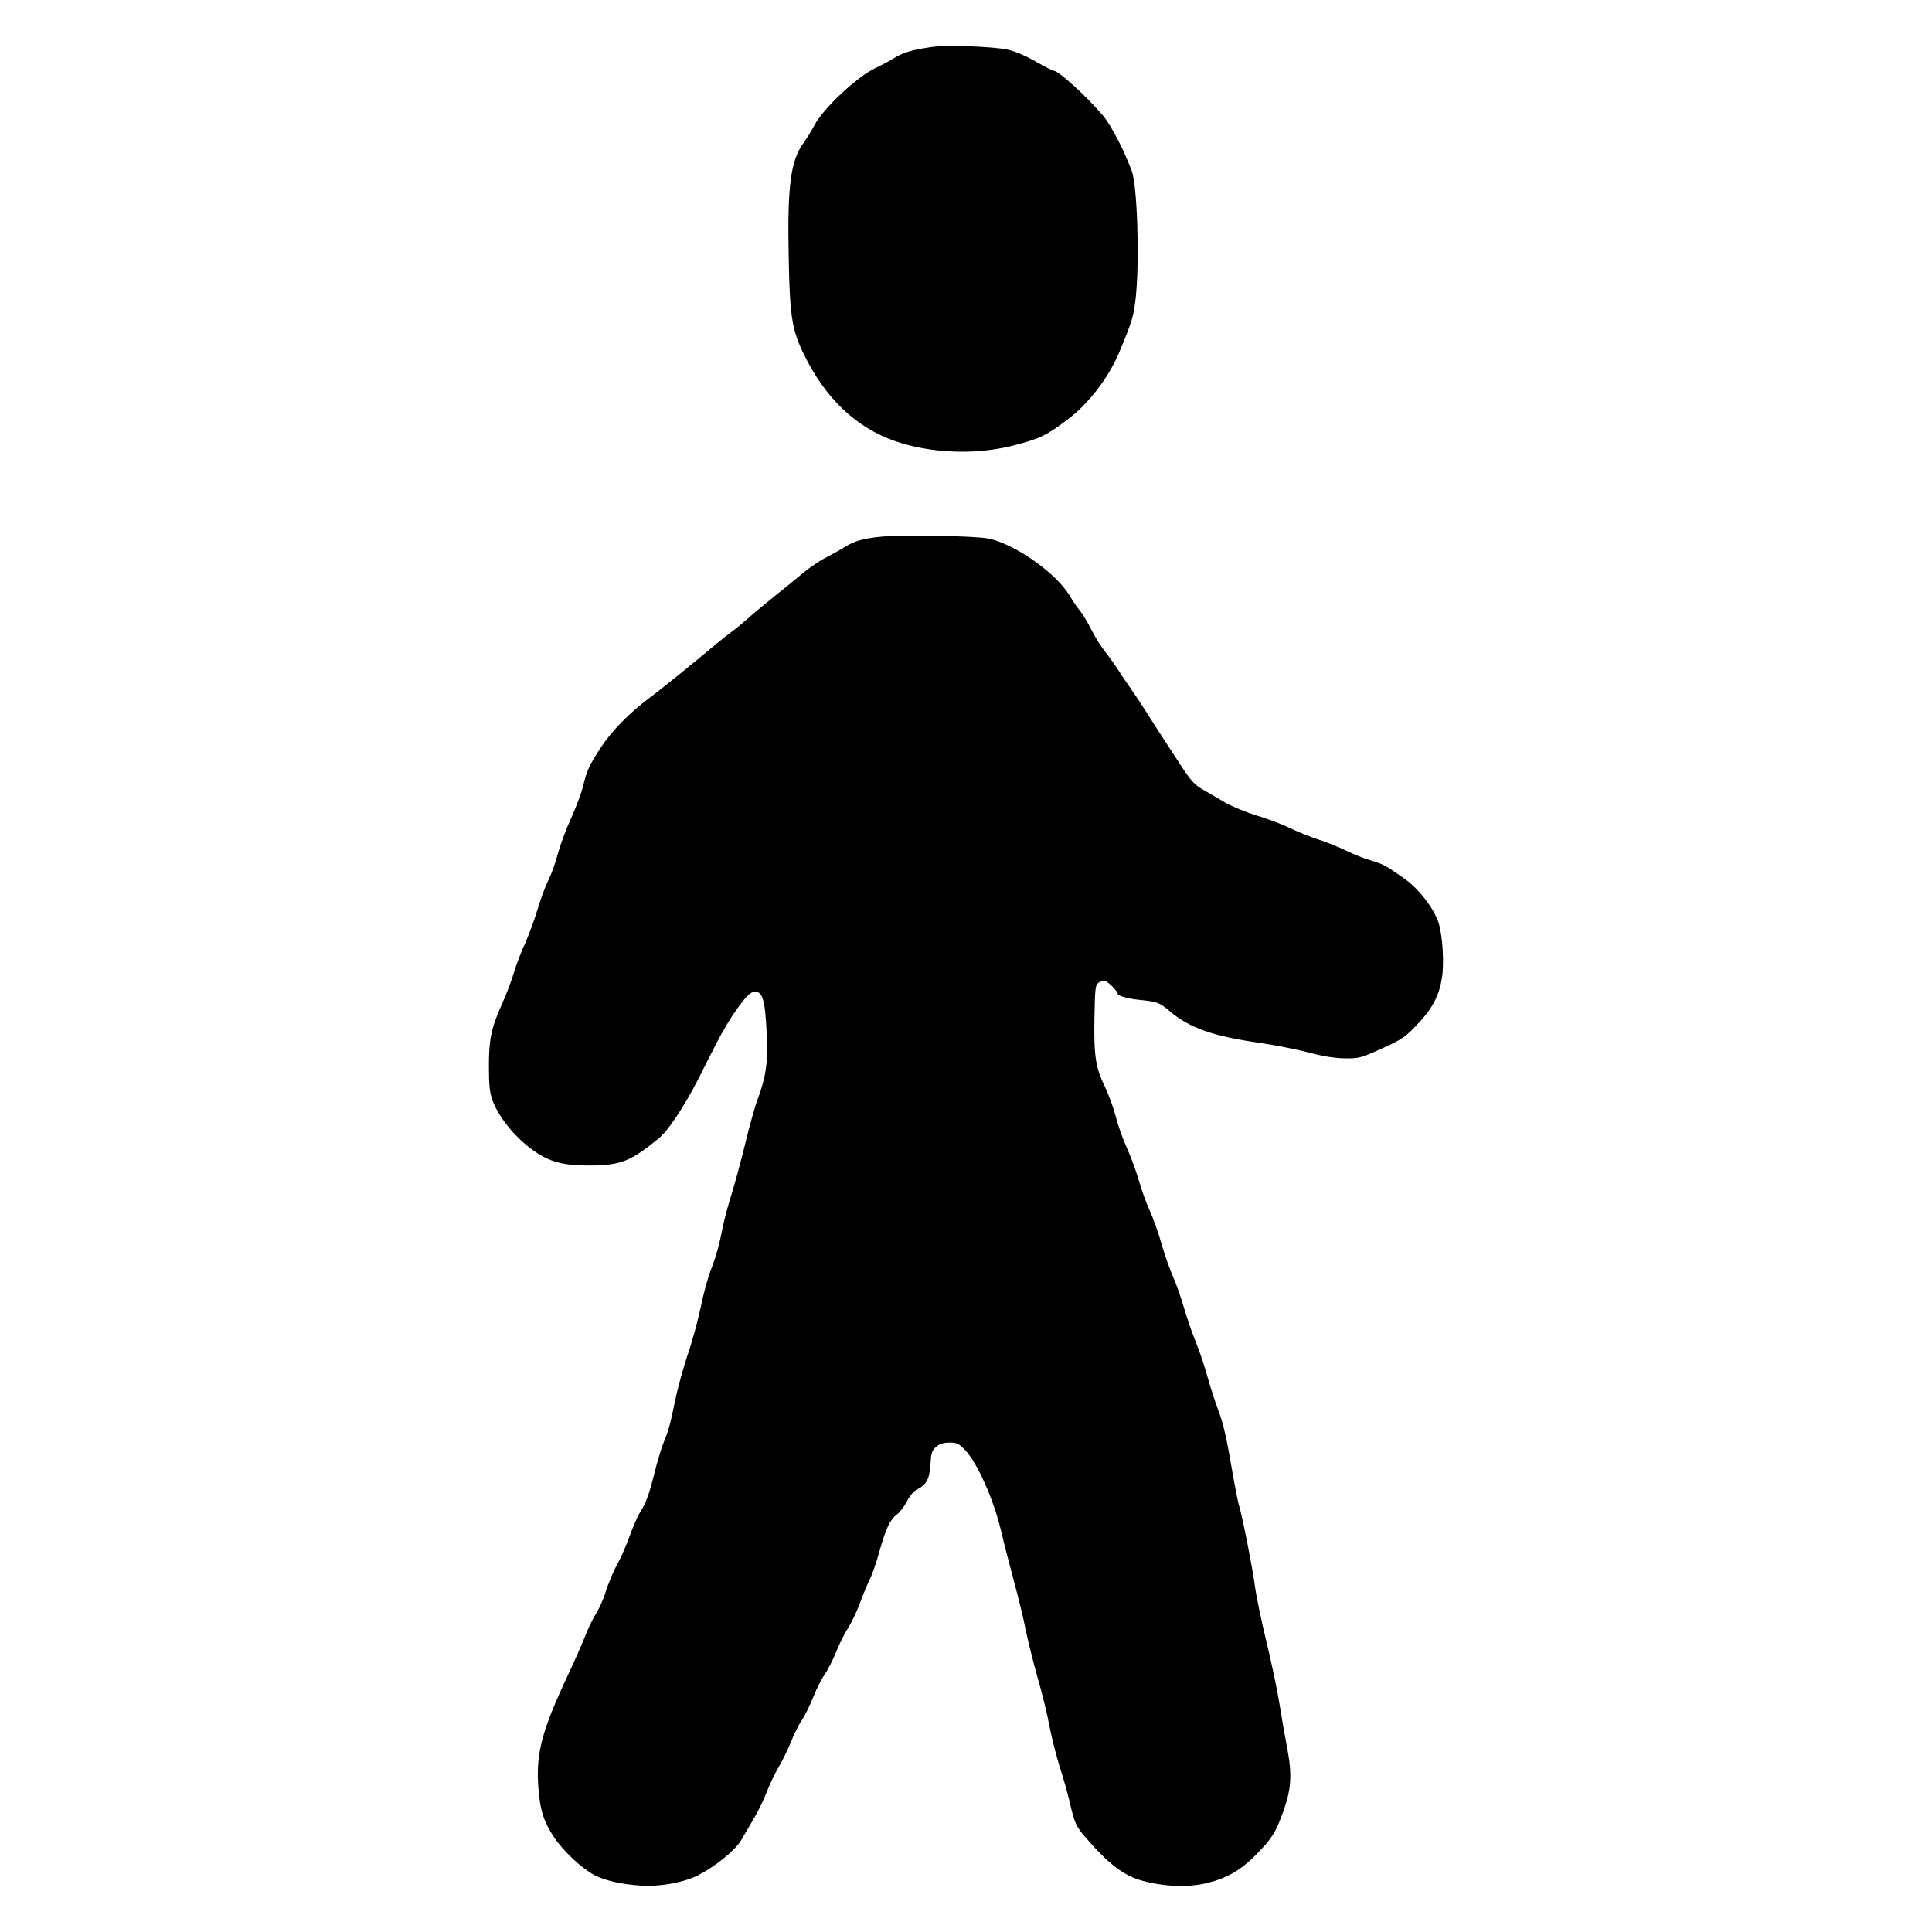
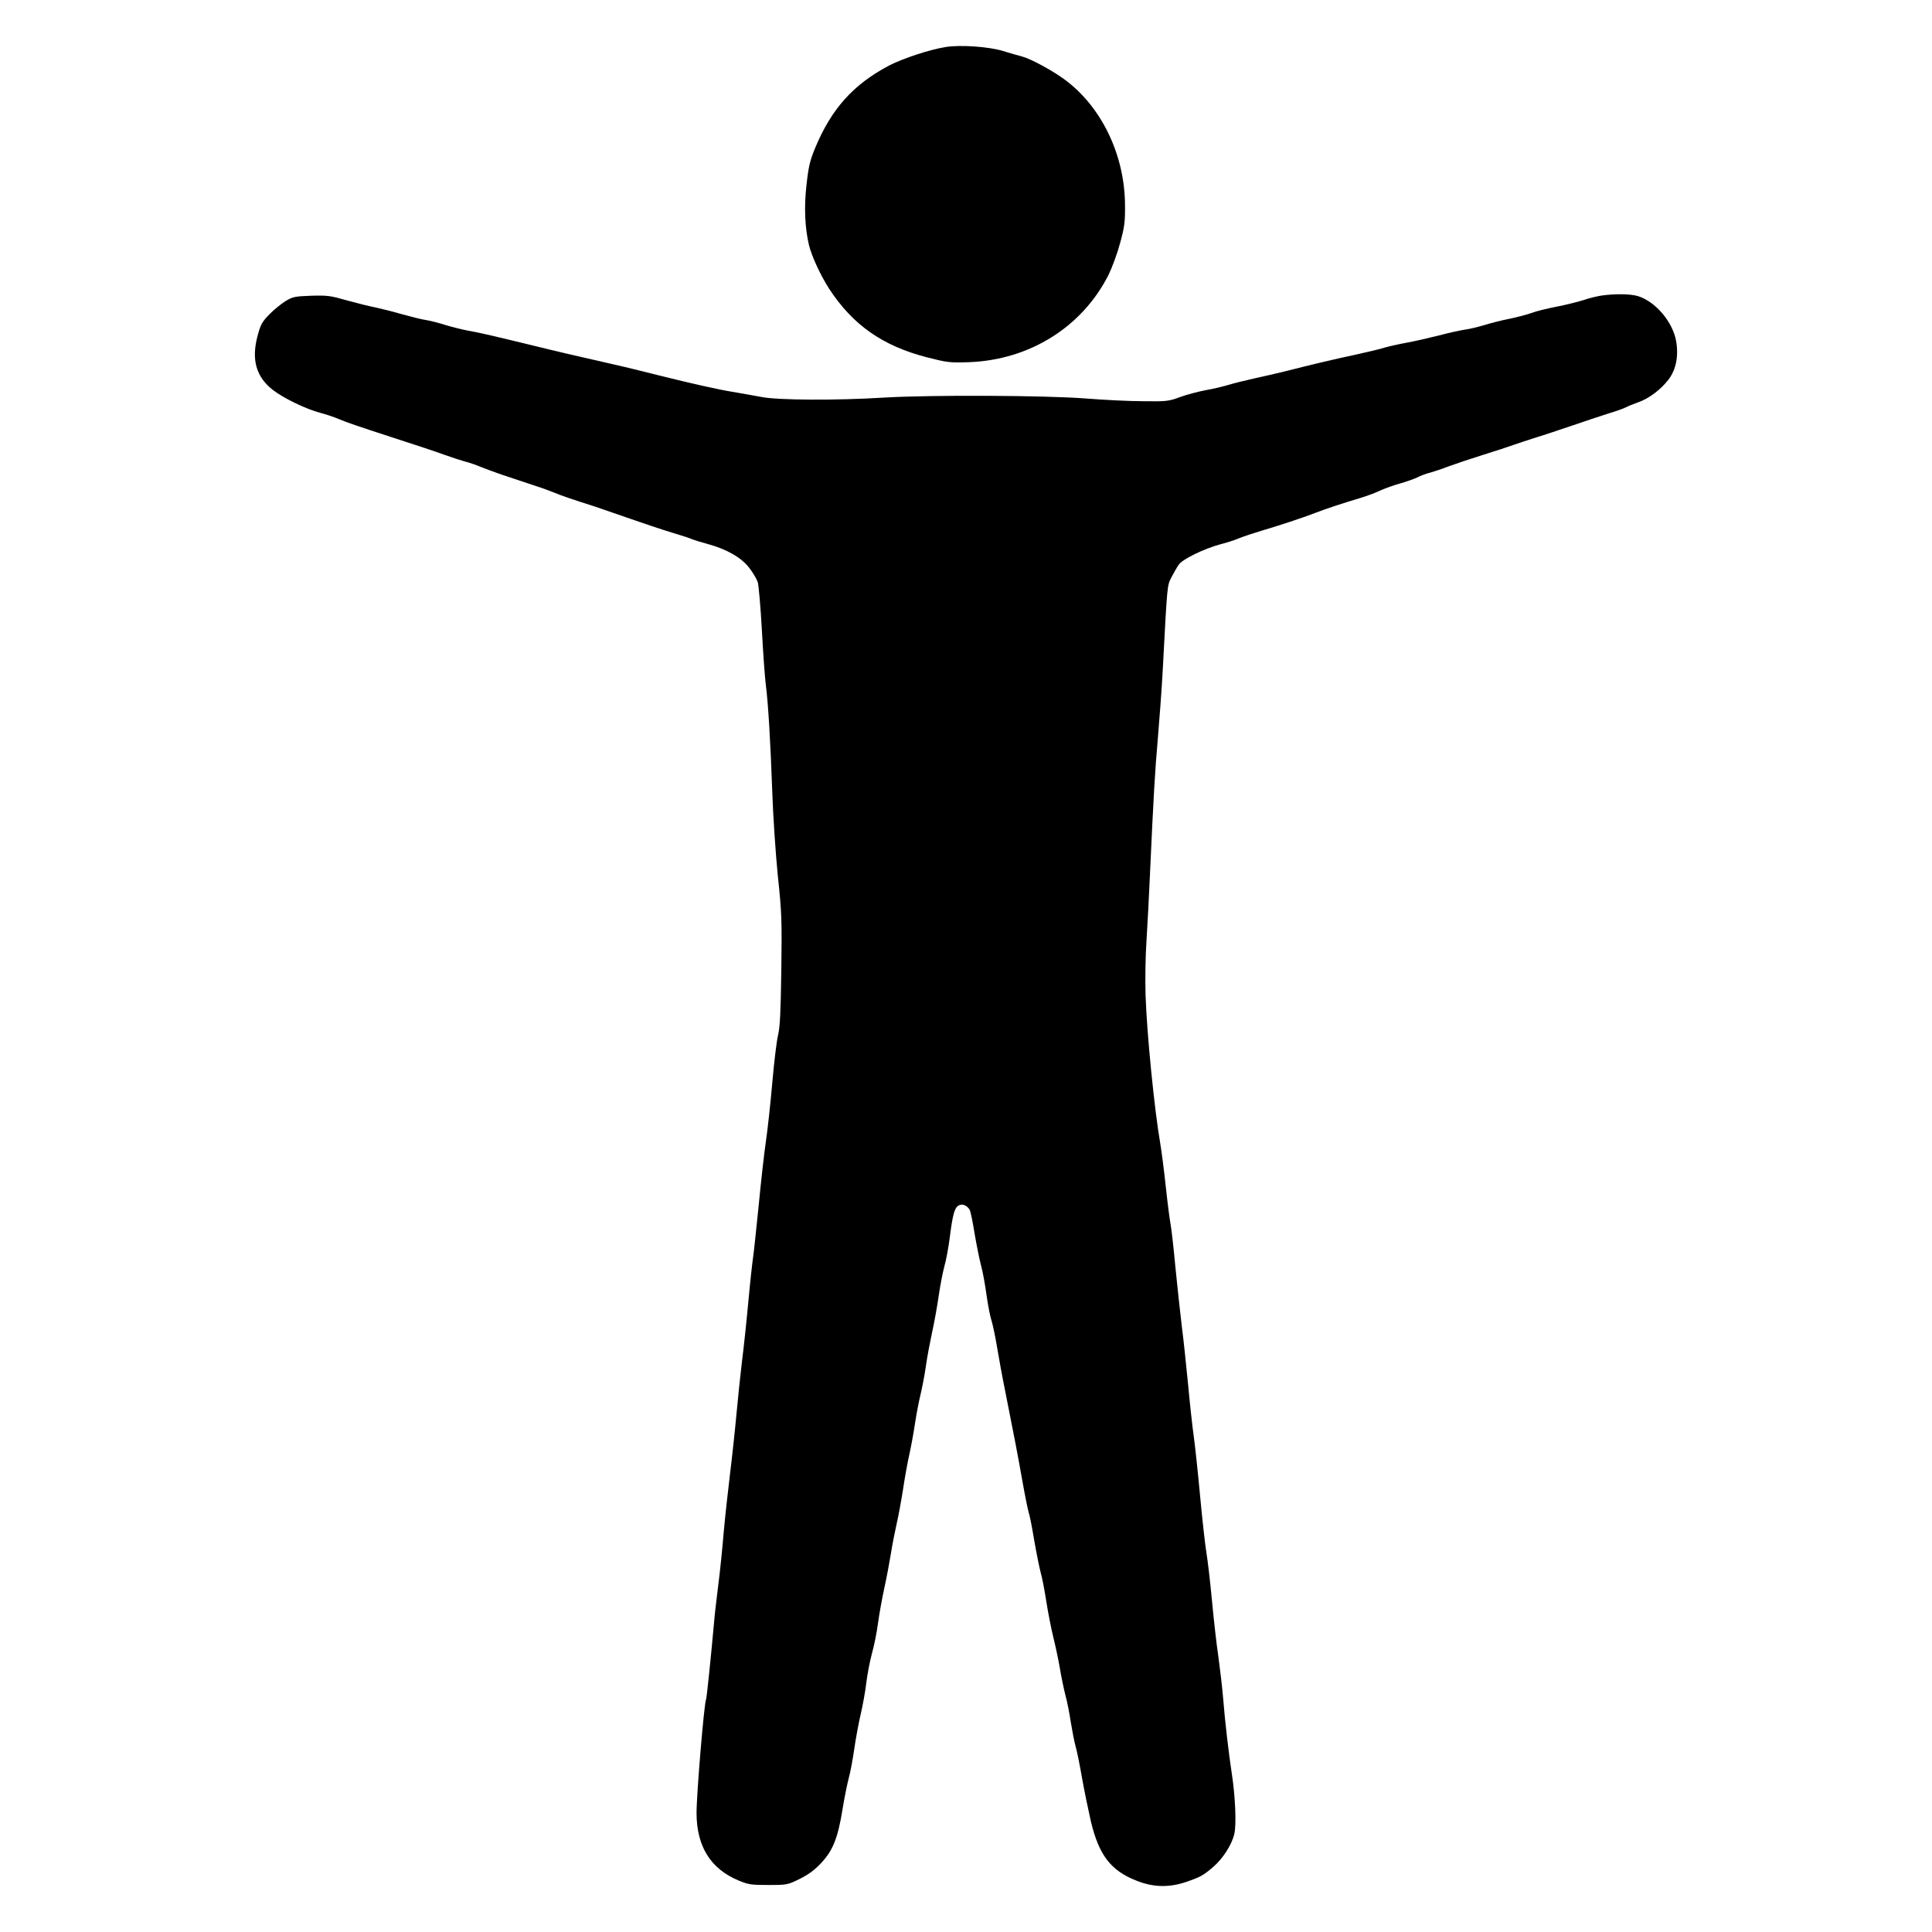
- <svg xmlns="http://www.w3.org/2000/svg" viewBox="-265.535 -24.984 1049.328 1049.328">
-   <g transform="translate(-278.505,1048.541) scale(0.1,-0.1)" fill="#000000">
-     <path d="M5190 10480 c-104 -15 -156 -30 -202 -59 -24 -15 -69 -39 -101 -54 -100 -46 -287 -221 -334 -312 -14 -27 -41 -71 -59 -96 -70 -95 -88 -235 -81 -607 7 -362 17 -418 107 -588 121 -226 295 -375 513 -438 194 -56 421 -59 614 -7 134 36 162 49 275 133 118 87 229 231 288 373 70 167 79 198 90 311 19 205 6 590 -23 670 -44 118 -116 256 -162 308 -86 100 -236 236 -259 236 -6 0 -52 23 -101 51 -56 32 -112 56 -154 65 -83 17 -326 26 -411 14z" />
-     <path d="M4912 7820 c-97 -10 -144 -24 -193 -55 -19 -13 -64 -37 -98 -55 -35 -17 -91 -55 -125 -83 -35 -29 -104 -86 -156 -127 -51 -41 -116 -95 -144 -120 -28 -25 -69 -59 -91 -75 -22 -16 -60 -46 -85 -67 -104 -88 -309 -254 -360 -291 -109 -81 -208 -181 -267 -272 -65 -100 -75 -121 -98 -215 -9 -36 -38 -112 -64 -170 -27 -58 -58 -143 -71 -190 -12 -47 -35 -111 -51 -143 -16 -32 -43 -103 -59 -159 -17 -56 -48 -141 -69 -188 -22 -47 -49 -119 -61 -160 -12 -41 -40 -114 -61 -161 -61 -136 -74 -196 -74 -344 0 -99 4 -142 18 -182 28 -81 108 -186 193 -253 103 -82 177 -105 334 -105 171 1 223 21 377 147 53 43 140 175 218 328 18 36 60 119 94 185 71 140 165 273 198 281 53 14 68 -31 77 -227 8 -150 -4 -234 -50 -356 -14 -37 -43 -141 -65 -232 -22 -91 -55 -213 -73 -272 -19 -59 -42 -144 -51 -190 -20 -100 -34 -152 -68 -241 -14 -37 -38 -125 -52 -195 -15 -70 -46 -186 -71 -258 -24 -71 -55 -184 -68 -250 -28 -133 -34 -157 -65 -232 -11 -29 -32 -99 -46 -155 -30 -121 -46 -164 -79 -217 -14 -21 -38 -78 -56 -127 -17 -48 -48 -120 -70 -159 -21 -38 -47 -102 -59 -140 -11 -39 -35 -93 -52 -120 -18 -28 -45 -84 -61 -125 -16 -41 -55 -131 -88 -200 -146 -311 -179 -431 -167 -615 9 -129 29 -194 87 -280 51 -76 152 -170 220 -205 57 -29 148 -50 250 -56 106 -7 232 16 313 57 93 48 201 135 233 191 17 29 50 85 72 123 23 39 53 102 67 140 15 39 44 99 65 135 21 36 51 97 66 135 15 39 40 90 57 114 16 24 45 82 64 130 19 47 48 103 63 124 16 22 43 76 61 120 18 45 48 105 66 132 18 28 46 87 63 133 17 46 41 104 54 130 13 26 36 92 51 147 36 128 58 176 95 204 17 12 41 44 55 71 14 28 37 56 53 64 54 28 69 55 75 135 4 66 8 78 31 98 20 17 40 23 73 23 41 0 50 -5 85 -41 66 -69 155 -269 195 -439 19 -80 52 -208 73 -285 21 -77 48 -189 60 -249 12 -59 41 -177 65 -262 25 -85 54 -205 65 -266 12 -62 37 -160 55 -218 19 -58 43 -143 54 -190 27 -118 35 -135 89 -197 125 -145 208 -207 311 -234 122 -32 249 -36 351 -10 107 27 178 68 264 155 84 86 104 117 145 231 44 121 49 200 23 340 -12 61 -31 169 -42 240 -11 72 -43 224 -71 340 -28 115 -57 255 -64 310 -14 103 -68 376 -85 431 -6 17 -26 121 -45 231 -22 132 -44 225 -63 274 -16 41 -44 125 -61 186 -17 62 -46 150 -65 195 -19 46 -48 130 -65 188 -17 58 -44 136 -61 173 -16 36 -44 115 -61 174 -17 60 -46 143 -66 186 -19 42 -46 117 -59 165 -14 48 -43 126 -64 173 -22 48 -49 124 -60 170 -12 46 -39 120 -60 164 -50 102 -60 166 -56 379 3 151 5 171 21 183 11 7 25 13 32 13 14 0 73 -58 73 -71 0 -12 54 -28 115 -34 101 -10 113 -15 168 -62 106 -90 234 -136 490 -172 81 -12 199 -35 264 -52 82 -22 143 -31 198 -32 75 -1 87 3 186 47 125 55 145 70 223 155 67 73 103 143 117 233 13 78 5 225 -17 298 -22 76 -108 188 -185 242 -106 75 -113 78 -184 100 -38 11 -100 36 -136 54 -36 18 -104 45 -150 60 -46 15 -115 43 -154 62 -38 19 -118 49 -177 67 -59 18 -137 50 -175 72 -37 22 -89 52 -115 67 -50 28 -69 48 -132 145 -99 152 -144 221 -181 280 -22 35 -59 91 -83 125 -23 33 -55 80 -70 104 -15 24 -46 67 -68 95 -23 29 -58 84 -77 123 -20 39 -47 84 -60 100 -14 16 -40 54 -58 85 -74 122 -295 278 -439 309 -69 15 -477 22 -588 10z" />
+ <svg xmlns="http://www.w3.org/2000/svg" viewBox="-159.942 -28.869 1212.499 1212.499">
+   <g transform="translate(-49.29949,1321.631) scale(0.1,-0.1)" fill="#000000">
+     <path d="M4829 13210 c-102 -16 -273 -73 -359 -118 -223 -119 -358 -270 -460 -514 -34 -83 -42 -116 -55 -234 -16 -140 -10 -270 16 -379 18 -71 72 -188 126 -272 149 -228 335 -358 612 -430 130 -33 142 -35 266 -31 380 14 711 221 876 549 22 45 55 134 72 198 28 103 32 130 31 241 -2 317 -151 622 -386 791 -78 56 -208 126 -259 139 -24 6 -78 22 -121 35 -87 27 -266 40 -359 25z" />
+     <path d="M8944 11650 c-28 -4 -80 -17 -115 -29 -35 -11 -111 -30 -168 -41 -57 -11 -127 -28 -155 -39 -28 -10 -89 -26 -136 -36 -47 -9 -119 -27 -160 -40 -41 -12 -97 -26 -125 -29 -27 -4 -99 -20 -160 -36 -60 -15 -150 -36 -200 -45 -49 -9 -112 -23 -140 -31 -27 -9 -108 -28 -180 -44 -132 -28 -272 -61 -445 -105 -52 -13 -140 -33 -195 -45 -55 -12 -127 -30 -160 -40 -33 -10 -99 -26 -146 -34 -47 -9 -119 -28 -160 -43 -70 -26 -83 -28 -229 -26 -85 0 -247 8 -360 17 -253 20 -972 23 -1265 6 -303 -19 -671 -17 -775 4 -47 9 -128 23 -180 32 -87 14 -257 52 -465 104 -44 11 -107 27 -140 35 -33 8 -112 27 -175 41 -190 43 -349 80 -465 109 -234 57 -352 85 -415 95 -35 7 -98 22 -140 35 -41 13 -95 27 -120 31 -25 3 -92 20 -150 36 -58 17 -135 36 -172 44 -37 7 -117 27 -178 44 -101 29 -121 32 -223 29 -103 -4 -116 -6 -162 -34 -27 -17 -73 -54 -101 -83 -46 -47 -55 -64 -74 -135 -40 -149 -9 -258 97 -340 69 -53 209 -120 297 -143 34 -9 86 -26 116 -39 52 -22 120 -45 335 -115 188 -61 252 -82 330 -110 44 -16 100 -34 125 -41 25 -6 70 -21 100 -34 30 -12 89 -34 130 -48 41 -14 95 -32 120 -40 25 -8 72 -24 105 -35 33 -10 83 -29 110 -40 49 -20 101 -38 255 -87 41 -14 140 -48 220 -76 80 -28 196 -67 259 -86 63 -19 122 -38 130 -43 9 -4 52 -17 96 -29 119 -33 210 -84 260 -149 23 -29 47 -70 54 -90 6 -20 18 -156 26 -302 8 -146 19 -301 25 -345 15 -118 29 -354 40 -665 5 -151 21 -390 35 -530 25 -236 26 -280 22 -595 -4 -267 -8 -355 -21 -409 -9 -38 -25 -173 -36 -300 -11 -127 -29 -292 -40 -366 -11 -74 -31 -254 -45 -400 -15 -146 -30 -292 -35 -325 -5 -33 -19 -159 -30 -280 -11 -121 -29 -290 -40 -375 -10 -85 -26 -236 -35 -335 -9 -99 -27 -266 -40 -371 -13 -105 -31 -271 -40 -370 -8 -98 -23 -246 -34 -329 -10 -82 -22 -181 -25 -220 -17 -192 -47 -489 -51 -494 -12 -20 -60 -593 -60 -716 1 -208 88 -348 262 -421 62 -26 78 -29 188 -29 119 0 121 1 197 38 56 28 93 55 136 101 73 78 104 156 133 335 11 69 29 158 39 196 11 39 26 122 35 185 9 63 27 160 40 216 13 55 29 143 35 195 6 51 22 135 35 184 14 50 32 137 39 195 8 58 26 157 40 221 14 63 32 160 41 215 8 54 25 136 35 182 11 46 29 145 41 220 11 75 29 173 39 217 10 44 26 130 35 190 9 61 25 144 35 185 10 41 26 122 34 180 8 58 27 156 40 217 14 62 32 164 41 227 9 63 25 145 35 182 11 38 27 123 35 189 18 142 30 182 56 195 23 13 53 -1 69 -29 5 -11 19 -77 30 -148 12 -70 30 -159 40 -198 11 -38 26 -123 35 -188 9 -65 23 -136 31 -159 7 -22 23 -95 34 -162 11 -66 33 -188 50 -271 56 -282 81 -410 110 -575 16 -91 34 -178 39 -195 6 -16 22 -96 35 -176 14 -80 32 -170 40 -200 9 -30 25 -112 36 -184 11 -71 31 -172 44 -225 13 -52 32 -140 41 -194 9 -55 25 -131 35 -170 11 -39 26 -116 34 -171 9 -55 22 -122 30 -150 8 -27 26 -116 40 -197 14 -80 40 -204 56 -275 51 -211 124 -307 286 -371 105 -42 205 -44 311 -8 90 31 107 40 169 93 61 52 119 141 134 209 14 57 6 240 -16 379 -19 127 -42 318 -54 470 -6 72 -20 190 -30 263 -11 72 -29 230 -40 349 -11 119 -27 255 -35 302 -8 48 -26 209 -40 360 -14 151 -32 319 -40 375 -8 56 -24 200 -35 321 -12 121 -29 288 -40 370 -10 83 -28 249 -40 370 -11 121 -25 241 -30 267 -5 25 -19 131 -30 235 -11 103 -27 226 -35 273 -36 208 -84 685 -92 930 -3 91 -1 246 6 345 6 99 16 279 21 400 23 507 32 661 50 865 10 118 24 305 30 415 30 568 28 542 56 598 15 29 35 64 46 79 23 34 160 100 260 127 40 10 96 28 123 40 28 11 88 31 135 45 109 32 258 81 335 111 67 26 185 65 290 96 39 12 93 32 122 46 29 13 84 33 124 44 39 11 87 28 108 38 20 11 56 24 81 30 25 7 79 25 120 41 41 15 136 47 210 70 74 23 160 51 190 62 30 11 96 32 145 48 50 15 151 49 225 74 74 26 176 59 225 75 50 15 101 33 113 40 13 7 48 21 76 31 66 22 144 81 191 143 47 62 64 146 48 240 -21 122 -130 250 -241 284 -48 14 -144 15 -228 3z" />
  </g>
</svg>
